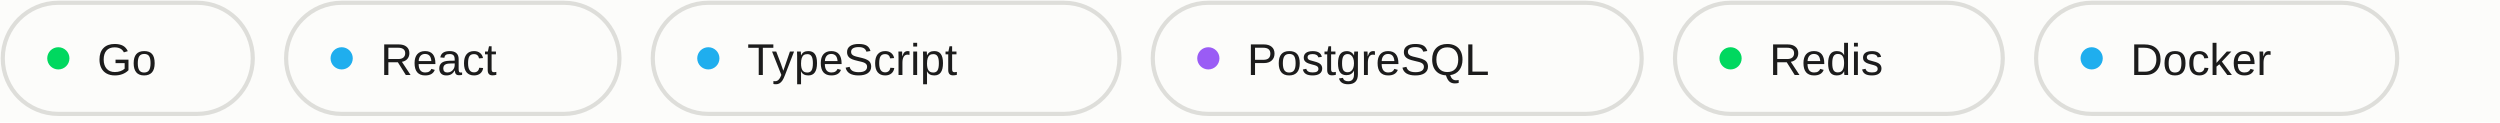
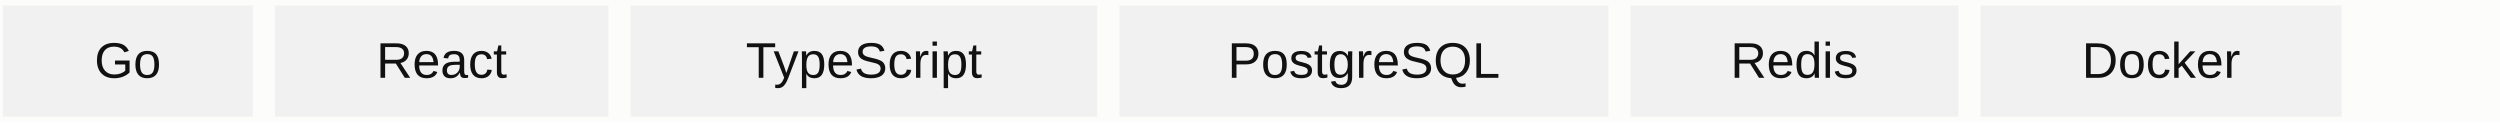
<svg xmlns="http://www.w3.org/2000/svg" width="900" height="44" viewBox="0 0 900 44" role="img">
-   <rect x="0" y="0" width="900" height="44" fill="#FCFCFA" />
-   <g font-family="Arial,Helvetica,sans-serif">
-     <rect x="1" y="1" width="90" height="40" rx="20" fill="none" stroke="#DEDEDA" stroke-width="1.5" />
-     <circle cx="21" cy="21" r="4" fill="#00D85F" />
-     <text x="35" y="27" fill="#1C1C1C" font-size="16" font-weight="400">Go</text>
-     <rect x="103" y="1" width="120" height="40" rx="20" fill="none" stroke="#DEDEDA" stroke-width="1.5" />
-     <circle cx="123" cy="21" r="4" fill="#1FAEEE" />
-     <text x="137" y="27" fill="#1C1C1C" font-size="16" font-weight="400">React</text>
-     <rect x="235" y="1" width="168" height="40" rx="20" fill="none" stroke="#DEDEDA" stroke-width="1.5" />
-     <circle cx="255" cy="21" r="4" fill="#1FAEEE" />
-     <text x="269" y="27" fill="#1C1C1C" font-size="16" font-weight="400">TypeScript</text>
-     <rect x="415" y="1" width="176" height="40" rx="20" fill="none" stroke="#DEDEDA" stroke-width="1.5" />
-     <circle cx="435" cy="21" r="4" fill="#9A5CF5" />
-     <text x="449" y="27" fill="#1C1C1C" font-size="16" font-weight="400">PostgreSQL</text>
-     <rect x="603" y="1" width="118" height="40" rx="20" fill="none" stroke="#DEDEDA" stroke-width="1.5" />
-     <circle cx="623" cy="21" r="4" fill="#00D85F" />
-     <text x="637" y="27" fill="#1C1C1C" font-size="16" font-weight="400">Redis</text>
-     <rect x="733" y="1" width="130" height="40" rx="20" fill="none" stroke="#DEDEDA" stroke-width="1.5" />
-     <circle cx="753" cy="21" r="4" fill="#1FAEEE" />
-     <text x="767" y="27" fill="#1C1C1C" font-size="16" font-weight="400">Docker</text>
+   <rect width="900" height="44" fill="#FCFCFA" />
+   <g fill="#111111" font-family="Arial, Helvetica, sans-serif" font-size="18" text-anchor="middle">
+     <rect x="1" y="2" width="90" height="40" fill="#F1F1F1" />
+     <text x="46" y="28">Go</text>
+     <rect x="99" y="2" width="120" height="40" fill="#F1F1F1" />
+     <text x="159" y="28">React</text>
+     <rect x="227" y="2" width="168" height="40" fill="#F1F1F1" />
+     <text x="311" y="28">TypeScript</text>
+     <rect x="403" y="2" width="176" height="40" fill="#F1F1F1" />
+     <text x="491" y="28">PostgreSQL</text>
+     <rect x="587" y="2" width="118" height="40" fill="#F1F1F1" />
+     <text x="646" y="28">Redis</text>
+     <rect x="713" y="2" width="130" height="40" fill="#F1F1F1" />
+     <text x="778" y="28">Docker</text>
  </g>
</svg>
